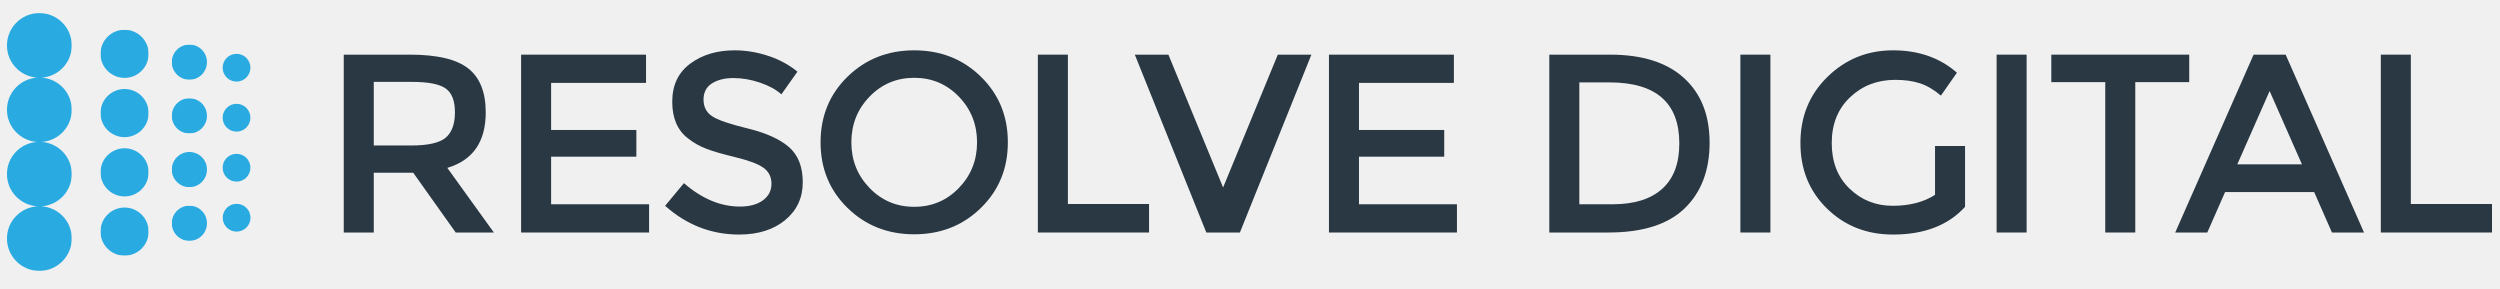
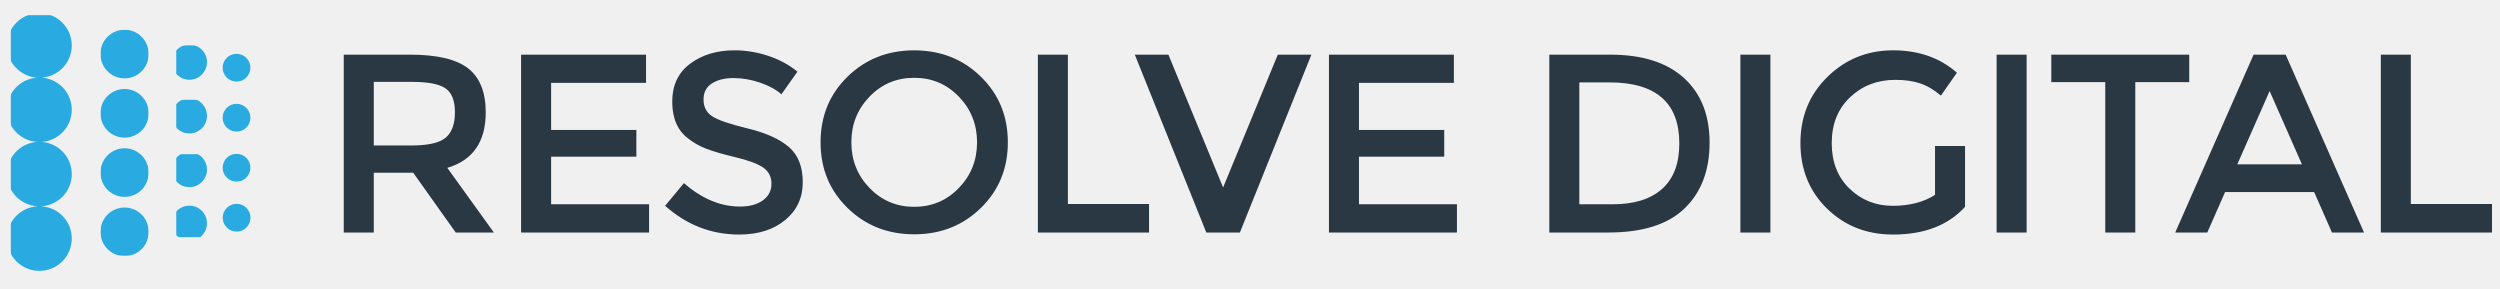
- <svg xmlns="http://www.w3.org/2000/svg" xmlns:xlink="http://www.w3.org/1999/xlink" width="503px" height="58px" viewBox="0 0 503 58" version="1.1">
+ <svg xmlns="http://www.w3.org/2000/svg" xmlns:xlink="http://www.w3.org/1999/xlink" width="503" height="58" viewBox="0 0 503 58">
  <defs>
-     <path id="path-1" d="M1.068,52.369 L14.11,52.369 L14.11,0.496 L1.068,0.496 L1.068,52.369 Z" />
-     <path id="path-3" d="M1.219,46.349 L10.906,46.349 L10.906,0.891 L1.219,0.891 L1.219,46.349 Z" />
-     <path id="path-5" d="M0.897,7.368 L7.977,7.368 L7.977,0.289 L0.897,0.289 L0.897,7.368 Z" />
-     <path id="path-7" d="M0.897,7.229 L7.977,7.229 L7.977,0.149 L0.897,0.149 L0.897,7.229 Z" />
-     <path id="path-9" d="M0.897,7.091 L7.977,7.091 L7.977,0.011 L0.897,0.011 L0.897,7.091 Z" />
-     <path id="path-11" d="M0.897,8.285 L7.977,8.285 L7.977,1.205 L0.897,1.205 L0.897,8.285 Z" />
+     <path id="a" d="M1.068 52.37H14.11V.495H1.068V52.37z" />
+     <path id="c" d="M1.22 46.35h9.686V.89H1.22v45.46z" />
+     <path id="e" d="M.897 7.368h7.08V.288H.897v7.08z" />
+     <path id="g" d="M.897 7.23h7.08V.15H.897v7.08z" />
+     <path id="i" d="M.897 7.09h7.08V.01H.897v7.08z" />
+     <path id="k" d="M.897 8.285h7.08v-7.08H.897v7.08z" />
  </defs>
-   <g id="Page-1" stroke="none" stroke-width="1" fill="none" fill-rule="evenodd">
-     <g id="RD-logo-Master" transform="translate(0, 1)">
-       <g id="g10" transform="translate(251.5, 27.66667) scale(1, -1) translate(-251.5, -27.66667) translate(0, 0.66667)">
-         <g id="g12">
-           <g id="g14-Clipped">
-             <g id="g14">
-               <g id="g20" transform="translate(68.35813, 7.98053)" fill="#2A3843">
-                 <path d="M21.333,20 C22.563,21.057 23.176,22.756 23.176,25.093 C23.176,27.431 22.544,29.036 21.283,29.907 C20.02,30.777 17.767,31.212 14.525,31.212 L6.845,31.212 L6.845,18.413 L14.371,18.413 C17.784,18.413 20.104,18.943 21.333,20 M29.371,25.069 C29.371,19.164 26.793,15.444 21.64,13.909 L31.009,0.905 L23.329,0.905 L14.78,12.936 L6.845,12.936 L6.845,0.905 L0.805,0.905 L0.805,36.691 L14.115,36.691 C19.576,36.691 23.483,35.768 25.839,33.925 C28.193,32.083 29.371,29.131 29.371,25.069" id="path22" />
-               </g>
-               <g id="g24" transform="translate(104.6484, 8.67053)" fill="#2A3843">
-                 <path d="M25.333,36 L25.333,30.317 L6.237,30.317 L6.237,20.847 L23.387,20.847 L23.387,15.472 L6.237,15.472 L6.237,5.897 L25.947,5.897 L25.947,0.215 L0.196,0.215 L0.196,36 L25.333,36 Z" id="path26" />
-               </g>
-               <g id="g28" transform="translate(132.8984, 7.96093)" fill="#2A3843">
-                 <path d="M14.667,32 C12.909,32 11.468,31.64 10.341,30.924 C9.215,30.207 8.652,29.124 8.652,27.673 C8.652,26.223 9.215,25.113 10.341,24.347 C11.468,23.579 13.864,22.751 17.533,21.863 C21.201,20.975 23.968,19.729 25.828,18.127 C27.688,16.521 28.617,14.157 28.617,11.035 C28.617,7.913 27.44,5.379 25.084,3.433 C22.731,1.487 19.64,0.515 15.819,0.515 C10.221,0.515 5.255,2.443 0.921,6.3 L4.709,10.857 C8.327,7.716 12.083,6.145 15.972,6.145 C17.917,6.145 19.463,6.564 20.605,7.401 C21.749,8.237 22.32,9.347 22.32,10.728 C22.32,12.111 21.783,13.185 20.708,13.953 C19.633,14.721 17.781,15.42 15.153,16.052 C12.525,16.684 10.528,17.263 9.164,17.793 C7.799,18.321 6.585,19.013 5.528,19.865 C3.413,21.471 2.356,23.927 2.356,27.239 C2.356,30.548 3.559,33.1 5.964,34.892 C8.369,36.684 11.348,37.58 14.897,37.58 C17.184,37.58 19.455,37.203 21.705,36.453 C23.959,35.701 25.904,34.644 27.543,33.279 L24.317,28.723 C23.259,29.679 21.825,30.464 20.017,31.079 C18.207,31.693 16.424,32 14.667,32" id="path30" />
-               </g>
-               <g id="g32" transform="translate(164.9232, 8.222664)" fill="#2A3843">
-                 <path d="M28,28 C25.56,30.527 22.565,31.789 19.016,31.789 C15.467,31.789 12.472,30.527 10.031,28 C7.591,25.473 6.371,22.412 6.371,18.811 C6.371,15.209 7.591,12.147 10.031,9.623 C12.472,7.095 15.467,5.833 19.016,5.833 C22.565,5.833 25.56,7.095 28,9.623 C30.44,12.147 31.661,15.209 31.661,18.811 C31.661,22.412 30.44,25.473 28,28 M32.428,5.603 C28.811,2.071 24.34,0.305 19.016,0.305 C13.692,0.305 9.22,2.071 5.603,5.603 C1.984,9.136 0.176,13.537 0.176,18.811 C0.176,24.084 1.984,28.487 5.603,32.02 C9.22,35.552 13.692,37.317 19.016,37.317 C24.34,37.317 28.811,35.552 32.428,32.02 C36.045,28.487 37.856,24.084 37.856,18.811 C37.856,13.537 36.045,9.136 32.428,5.603" id="path34" />
-               </g>
-               <g id="g36" transform="translate(208.8191, 8.885464)" fill="#2A3843">
-                 <path d="M0,0 L0,35.785 L6.04,35.785 L6.04,5.735 L22.371,5.735 L22.371,0 L0,0 Z" id="path38" />
-               </g>
-               <g id="g40" transform="translate(228.1341, 8.885464)" fill="#2A3843">
-                 <path d="M21.333,0 L14.576,0 L0.191,35.785 L6.948,35.785 L17.955,9.061 L28.961,35.785 L35.719,35.785 L21.333,0 Z" id="path42" />
-               </g>
-               <g id="g44" transform="translate(267.1888, 8.67053)" fill="#2A3843">
-                 <path d="M25.333,36 L25.333,30.317 L6.237,30.317 L6.237,20.847 L23.387,20.847 L23.387,15.472 L6.237,15.472 L6.237,5.897 L25.947,5.897 L25.947,0.215 L0.196,0.215 L0.196,36 L25.333,36 Z" id="path46" />
-               </g>
-               <g id="g48" transform="translate(311.2123, 8.136664)" fill="#2A3843">
-                 <path d="M26.667,18.667 C26.667,26.859 21.973,30.953 12.588,30.953 L6.547,30.953 L6.547,6.431 L13.253,6.431 C17.587,6.431 20.908,7.464 23.211,9.528 C25.515,11.592 26.667,14.639 26.667,18.667 M27.588,31.849 C31.035,28.727 32.759,24.383 32.759,18.82 C32.759,13.256 31.085,8.855 27.743,5.612 C24.396,2.369 19.277,0.749 12.383,0.749 L0.507,0.749 L0.507,36.533 L12.793,36.533 C19.208,36.533 24.14,34.972 27.588,31.849" id="path50" />
-               </g>
-               <path d="M350.165,44.671 L356.205,44.671 L356.205,8.885 L350.165,8.885 L350.165,44.671 Z" id="path52" fill="#2A3843" />
-               <g id="g54" transform="translate(361.3281, 7.625064)" fill="#2A3843">
-                 <path d="M28,18.667 L34.041,18.667 L34.041,6.431 C30.663,2.711 25.832,0.851 19.553,0.851 C14.263,0.851 9.835,2.591 6.268,6.073 C2.701,9.553 0.917,13.957 0.917,19.281 C0.917,24.605 2.736,29.041 6.371,32.591 C10.005,36.14 14.4,37.916 19.553,37.916 C24.705,37.916 28.989,36.413 32.404,33.411 L29.179,28.804 C27.779,29.997 26.369,30.825 24.955,31.287 C23.537,31.747 21.891,31.976 20.015,31.976 C16.396,31.976 13.36,30.807 10.901,28.471 C8.444,26.132 7.216,23.06 7.216,19.255 C7.216,15.449 8.411,12.395 10.8,10.091 C13.188,7.788 16.081,6.636 19.476,6.636 C22.872,6.636 25.713,7.369 28,8.837 L28,18.667 Z" id="path56" />
-               </g>
-               <path d="M401.717,44.671 L407.757,44.671 L407.757,8.885 L401.717,8.885 L401.717,44.671 Z" id="path58" fill="#2A3843" />
-               <g id="g60" transform="translate(412.2852, 8.473997)" fill="#2A3843">
-                 <path d="M17.333,30.667 L17.333,0.412 L11.292,0.412 L11.292,30.667 L0.439,30.667 L0.439,36.196 L28.187,36.196 L28.187,30.667 L17.333,30.667 Z" id="path62" />
-               </g>
-               <g id="g64" transform="translate(436.4831, 7.938797)" fill="#2A3843">
-                 <path d="M26.667,14.667 L20.165,29.411 L13.663,14.667 L26.667,14.667 Z M11.205,9.085 L7.623,0.947 L1.172,0.947 L16.94,36.732 L23.391,36.732 L39.157,0.947 L32.707,0.947 L29.124,9.085 L11.205,9.085 Z" id="path66" />
-               </g>
-               <g id="g68" transform="translate(479.0195, 8.885464)" fill="#2A3843">
-                 <path d="M0,0 L0,35.785 L6.04,35.785 L6.04,5.735 L22.371,5.735 L22.371,0 L0,0 Z" id="path70" />
-               </g>
-               <g id="g72">
-                 <g id="g86" transform="translate(0.333332, 0.666664)">
-                   <g id="g84-Clipped">
-                     <mask id="mask-2" fill="white">
-                       <use xlink:href="#path-1" />
-                     </mask>
-                     <g id="path76" />
-                     <g id="g84" mask="url(#mask-2)">
-                       <g transform="translate(0, -1.333333)" id="g82">
-                         <g transform="translate(0.7764, 0.911733)">
-                           <path d="M13.333,33.333 C13.333,36.757 10.684,39.535 7.329,39.801 C10.684,40.069 13.333,42.847 13.333,46.271 C13.333,49.872 10.413,52.791 6.812,52.791 C3.212,52.791 0.292,49.872 0.292,46.271 C0.292,42.847 2.94,40.069 6.296,39.801 C2.94,39.535 0.292,36.757 0.292,33.333 C0.292,29.909 2.94,27.132 6.296,26.864 C2.94,26.597 0.292,23.82 0.292,20.396 C0.292,16.936 2.995,14.135 6.4,13.917 C2.995,13.7 0.292,10.897 0.292,7.439 C0.292,3.837 3.212,0.917 6.812,0.917 C10.413,0.917 13.333,3.837 13.333,7.439 C13.333,10.897 10.631,13.7 7.225,13.917 C10.631,14.135 13.333,16.936 13.333,20.396 C13.333,23.82 10.684,26.597 7.329,26.864 C10.684,27.132 13.333,29.909 13.333,33.333" id="path80" fill="#29ABE2" />
-                         </g>
-                       </g>
-                     </g>
-                   </g>
-                 </g>
-               </g>
-               <g id="g88" transform="translate(19, 3)">
-                 <g id="g114" transform="translate(-0.000002, 0.333331)">
-                   <g id="g112-Clipped">
-                     <mask id="mask-4" fill="white">
-                       <use xlink:href="#path-3" />
-                     </mask>
-                     <g id="path92" />
-                     <g id="g112" mask="url(#mask-4)" fill="#29ABE2">
-                       <g id="g98" transform="translate(1.218533, 36.17213)">
-                         <path d="M0,5.333 C0,2.659 2.169,0.489 4.844,0.489 C7.519,0.489 9.688,2.659 9.688,5.333 C9.688,8.008 7.519,10.177 4.844,10.177 C2.169,10.177 0,8.008 0,5.333" id="path96" />
-                       </g>
-                       <g id="g102" transform="translate(1.218533, 24.24853)">
-                         <path d="M0,5.333 C0,2.659 2.169,0.489 4.844,0.489 C7.519,0.489 9.688,2.659 9.688,5.333 C9.688,8.008 7.519,10.177 4.844,10.177 C2.169,10.177 0,8.008 0,5.333" id="path100" />
-                       </g>
-                       <g id="g106" transform="translate(1.218533, 12.32507)">
-                         <path d="M0,5.333 C0,2.659 2.169,0.489 4.844,0.489 C7.519,0.489 9.688,2.659 9.688,5.333 C9.688,8.008 7.519,10.177 4.844,10.177 C2.169,10.177 0,8.008 0,5.333" id="path104" />
-                       </g>
-                       <g id="g110" transform="translate(1.218533, 0.401467)">
-                         <path d="M0,5.333 C0,2.659 2.169,0.489 4.844,0.489 C7.519,0.489 9.688,2.659 9.688,5.333 C9.688,8.008 7.519,10.177 4.844,10.177 C2.169,10.177 0,8.008 0,5.333" id="path108" />
-                       </g>
-                     </g>
-                   </g>
-                 </g>
-               </g>
-               <g id="g116" transform="translate(33, 39)">
-                 <g id="g130" transform="translate(0.666664, 0.33333)">
-                   <g id="g128-Clipped">
-                     <mask id="mask-6" fill="white">
-                       <use xlink:href="#path-5" />
-                     </mask>
-                     <g id="path120" />
-                     <g id="g128" mask="url(#mask-6)">
-                       <g transform="translate(0, -1.333333)" id="g126">
-                         <g transform="translate(0.897333, 1.162)">
-                           <path d="M0,4 C0,2.045 1.585,0.46 3.54,0.46 C5.495,0.46 7.08,2.045 7.08,4 C7.08,5.955 5.495,7.54 3.54,7.54 C1.585,7.54 0,5.955 0,4" id="path124" fill="#29ABE2" />
-                         </g>
-                       </g>
-                     </g>
-                   </g>
-                 </g>
-               </g>
-               <g id="g132" transform="translate(33, 28)">
-                 <g id="g146" transform="translate(0.666664, 0.666663)">
-                   <g id="g144-Clipped">
-                     <mask id="mask-8" fill="white">
-                       <use xlink:href="#path-7" />
-                     </mask>
-                     <g id="path136" />
-                     <g id="g144" mask="url(#mask-8)">
-                       <g transform="translate(0, -1.333333)" id="g142">
-                         <g transform="translate(0.897333, 1.022933)">
-                           <path d="M0,4 C0,2.045 1.585,0.46 3.54,0.46 C5.495,0.46 7.08,2.045 7.08,4 C7.08,5.955 5.495,7.54 3.54,7.54 C1.585,7.54 0,5.955 0,4" id="path140" fill="#29ABE2" />
-                         </g>
-                       </g>
-                     </g>
-                   </g>
-                 </g>
-               </g>
-               <g id="g148" transform="translate(33, 18)">
-                 <g id="g162" transform="translate(0.666664, -0.000003)">
-                   <g id="g160-Clipped">
-                     <mask id="mask-10" fill="white">
-                       <use xlink:href="#path-9" />
-                     </mask>
-                     <g id="path152" />
-                     <g id="g160" mask="url(#mask-10)">
-                       <g transform="translate(0, -1.333333)" id="g158">
-                         <g transform="translate(0.897333, 0.884)">
-                           <path d="M0,4 C0,2.045 1.585,0.46 3.54,0.46 C5.495,0.46 7.08,2.045 7.08,4 C7.08,5.955 5.495,7.54 3.54,7.54 C1.585,7.54 0,5.955 0,4" id="path156" fill="#29ABE2" />
-                         </g>
-                       </g>
-                     </g>
-                   </g>
-                 </g>
-               </g>
-               <g id="g164" transform="translate(33, 6)">
-                 <g id="g178" transform="translate(0.666664, -0.000003)">
-                   <g id="g176-Clipped">
-                     <mask id="mask-12" fill="white">
-                       <use xlink:href="#path-11" />
-                     </mask>
-                     <g id="path168" />
-                     <g id="g176" mask="url(#mask-12)" fill="#29ABE2">
-                       <g id="g174" transform="translate(0.897333, 0.744933)">
-                         <path d="M0,4 C0,2.045 1.585,0.46 3.54,0.46 C5.495,0.46 7.08,2.045 7.08,4 C7.08,5.955 5.495,7.54 3.54,7.54 C1.585,7.54 0,5.955 0,4" id="path172" />
-                       </g>
-                     </g>
-                   </g>
-                 </g>
-               </g>
-               <g id="g180" transform="translate(44.79533, 38.04426)" fill="#29ABE2">
-                 <path d="M0,4 C0,2.456 1.251,1.205 2.795,1.205 C4.337,1.205 5.589,2.456 5.589,4 C5.589,5.544 4.337,6.795 2.795,6.795 C1.251,6.795 0,5.544 0,4" id="path182" />
-               </g>
-               <g id="g184" transform="translate(44.79533, 27.98373)" fill="#29ABE2">
-                 <path d="M0,4 C0,2.456 1.251,1.205 2.795,1.205 C4.337,1.205 5.589,2.456 5.589,4 C5.589,5.544 4.337,6.795 2.795,6.795 C1.251,6.795 0,5.544 0,4" id="path186" />
-               </g>
-               <g id="g188" transform="translate(44.79533, 17.9232)" fill="#29ABE2">
-                 <path d="M0,4 C0,2.456 1.251,1.205 2.795,1.205 C4.337,1.205 5.589,2.456 5.589,4 C5.589,5.544 4.337,6.795 2.795,6.795 C1.251,6.795 0,5.544 0,4" id="path190" />
-               </g>
-               <g id="g192" transform="translate(44.8108, 7.862664)" fill="#29ABE2">
-                 <path d="M0,4 C0,2.456 1.251,1.205 2.795,1.205 C4.337,1.205 5.589,2.456 5.589,4 C5.589,5.544 4.337,6.795 2.795,6.795 C1.251,6.795 0,5.544 0,4" id="path194" />
-               </g>
-             </g>
-           </g>
-         </g>
+   <g fill="none" fill-rule="evenodd">
+     <path d="M89.69 27.686c1.23-1.057 1.844-2.756 1.844-5.093 0-2.338-.632-3.943-1.893-4.814-1.262-.87-3.515-1.306-6.757-1.306h-7.68v12.8h7.526c3.412 0 5.732-.53 6.96-1.588m8.04-5.07c0 5.906-2.58 9.626-7.732 11.16l9.37 13.005h-7.68l-8.55-12.03h-7.935v12.03h-6.04V10.996h13.31c5.46 0 9.368.923 11.724 2.766 2.354 1.843 3.532 4.795 3.532 8.857M129.982 10.996v5.683h-19.096v9.47h17.15v5.374h-17.15V41.1h19.71v5.68h-25.752V10.997h25.138zM147.565 15.706c-1.757 0-3.2.36-4.325 1.076-1.127.717-1.69 1.8-1.69 3.25s.563 2.56 1.69 3.327c1.126.767 3.522 1.595 7.192 2.483 3.668.888 6.434 2.133 8.294 3.736 1.86 1.604 2.79 3.968 2.79 7.09s-1.178 5.657-3.534 7.602c-2.353 1.947-5.444 2.92-9.265 2.92-5.597 0-10.564-1.93-14.897-5.786l3.788-4.558c3.617 3.142 7.373 4.712 11.262 4.712 1.946 0 3.49-.418 4.634-1.256 1.144-.836 1.714-1.945 1.714-3.326 0-1.383-.537-2.458-1.612-3.226-1.074-.768-2.926-1.466-5.554-2.098-2.628-.632-4.626-1.21-5.99-1.742a13.528 13.528 0 0 1-3.636-2.072c-2.114-1.605-3.172-4.06-3.172-7.373 0-3.31 1.203-5.86 3.608-7.653 2.406-1.792 5.384-2.688 8.934-2.688 2.286 0 4.557.377 6.808 1.126 2.253.752 4.198 1.81 5.837 3.175l-3.224 4.556c-1.06-.956-2.492-1.74-4.3-2.356-1.81-.615-3.594-.92-5.35-.92M192.923 19.444c-2.44-2.527-5.434-3.79-8.984-3.79s-6.545 1.263-8.986 3.79c-2.44 2.527-3.66 5.588-3.66 9.19 0 3.6 1.22 6.663 3.66 9.187 2.44 2.53 5.436 3.79 8.985 3.79 3.55 0 6.543-1.26 8.983-3.79 2.44-2.523 3.662-5.585 3.662-9.187 0-3.6-1.222-6.662-3.662-9.19m4.428 22.398c-3.616 3.533-8.087 5.3-13.41 5.3-5.325 0-9.797-1.767-13.414-5.3-3.62-3.532-5.427-7.933-5.427-13.207 0-5.273 1.807-9.676 5.426-13.21 3.617-3.53 8.09-5.296 13.413-5.296s9.794 1.765 13.41 5.297c3.62 3.533 5.43 7.936 5.43 13.21 0 5.273-1.81 9.674-5.43 13.207M208.82 46.78V10.997h6.04v30.05h16.33v5.735h-22.37zM249.467 46.78h-6.757l-14.385-35.784h6.757L246.09 37.72l11.005-26.724h6.758L249.467 46.78zM292.522 10.996v5.683h-19.096v9.47h17.15v5.374h-17.15V41.1h19.71v5.68h-25.75V10.997h25.136zM337.88 28.863c0-8.192-4.694-12.286-14.08-12.286h-6.04V41.1h6.706c4.333 0 7.654-1.034 9.957-3.098 2.304-2.064 3.456-5.11 3.456-9.14m.92-13.18c3.447 3.12 5.17 7.465 5.17 13.028 0 5.564-1.672 9.965-5.015 13.208-3.347 3.243-8.465 4.863-15.36 4.863H311.72V10.998h12.286c6.414 0 11.346 1.56 14.794 4.684M350.165 10.996h6.04V46.78h-6.04V10.997zM389.328 29.375h6.04V41.61c-3.377 3.72-8.208 5.58-14.487 5.58-5.29 0-9.717-1.74-13.284-5.222-3.567-3.48-5.35-7.884-5.35-13.208s1.818-9.76 5.453-13.31c3.633-3.548 8.028-5.324 13.18-5.324 5.153 0 9.437 1.502 12.852 4.505l-3.225 4.608c-1.4-1.194-2.81-2.022-4.224-2.483-1.418-.46-3.064-.69-4.94-.69-3.62 0-6.655 1.17-9.114 3.506-2.458 2.34-3.686 5.412-3.686 9.217 0 3.805 1.195 6.86 3.584 9.164 2.388 2.304 5.28 3.456 8.676 3.456s6.237-.734 8.524-2.202v-9.83zM401.717 10.996h6.04V46.78h-6.04V10.997zM429.62 16.526V46.78h-6.043V16.527h-10.853v-5.53h27.748v5.53H429.62zM463.15 33.06l-6.502-14.743-6.502 14.744h13.004zm-15.462 5.583l-3.582 8.138h-6.45l15.767-35.784h6.45L475.64 46.78h-6.45l-3.583-8.137h-17.92zM479.02 46.78V10.997h6.04v30.05h16.33v5.735h-22.37z" fill="#2A3843" />
+     <g transform="matrix(1 0 0 -1 .333 55)">
+       <mask id="b" fill="#fff">
+         <use xlink:href="#a" />
+       </mask>
+       <path d="M13.333 33.333c0 3.424-2.65 6.202-6.004 6.468 3.354.27 6.003 3.047 6.003 6.47a6.52 6.52 0 0 1-13.04 0c0-3.423 2.647-6.2 6.003-6.47C2.94 39.536.292 36.758.292 33.334c0-3.424 2.648-6.2 6.004-6.47C2.94 26.598.292 23.82.292 20.397c0-3.46 2.703-6.26 6.108-6.48C2.995 13.7.292 10.897.292 7.44a6.52 6.52 0 0 1 13.04 0c0 3.457-2.7 6.26-6.107 6.477 3.406.218 6.108 3.02 6.108 6.48 0 3.423-2.65 6.2-6.004 6.467 3.354.268 6.003 3.045 6.003 6.47" fill="#29ABE2" transform="translate(.776 -.422)" mask="url(#b)" />
+     </g>
+     <g transform="matrix(1 0 0 -1 19 52.333)">
+       <mask id="d" fill="#fff">
+         <use xlink:href="#c" />
+       </mask>
+       <g mask="url(#d)" fill="#29ABE2">
+         <path d="M1.22 41.505a4.845 4.845 0 1 1 9.688.002 4.845 4.845 0 0 1-9.69-.002M1.22 29.582a4.845 4.845 0 1 1 9.688 0 4.845 4.845 0 0 1-9.69 0M1.22 17.658a4.845 4.845 0 1 1 9.688.002 4.845 4.845 0 0 1-9.69-.002M1.22 5.735a4.845 4.845 0 1 1 9.688 0 4.845 4.845 0 0 1-9.69 0" />
      </g>
    </g>
+     <g transform="matrix(1 0 0 -1 33.667 16.333)">
+       <mask id="f" fill="#fff">
+         <use xlink:href="#e" />
+       </mask>
+       <path d="M0 4a3.54 3.54 0 1 1 7.08 0A3.54 3.54 0 0 1 0 4" fill="#29ABE2" transform="translate(.897 -.17)" mask="url(#f)" />
+     </g>
+     <g transform="matrix(1 0 0 -1 33.667 27)">
+       <mask id="h" fill="#fff">
+         <use xlink:href="#g" />
+       </mask>
+       <path d="M0 4a3.54 3.54 0 1 1 7.08 0A3.54 3.54 0 0 1 0 4" fill="#29ABE2" transform="translate(.897 -.31)" mask="url(#h)" />
+     </g>
+     <g transform="matrix(1 0 0 -1 33.667 37.667)">
+       <mask id="j" fill="#fff">
+         <use xlink:href="#i" />
+       </mask>
+       <path d="M0 4a3.54 3.54 0 1 1 7.08 0A3.54 3.54 0 0 1 0 4" fill="#29ABE2" transform="translate(.897 -.45)" mask="url(#j)" />
+     </g>
+     <g transform="matrix(1 0 0 -1 33.667 49.667)">
+       <mask id="l" fill="#fff">
+         <use xlink:href="#k" />
+       </mask>
+       <path d="M0 4a3.54 3.54 0 1 1 7.08 0A3.54 3.54 0 0 1 0 4" transform="translate(.897 .745)" mask="url(#l)" fill="#29ABE2" />
+     </g>
+     <path d="M44.795 13.622a2.794 2.794 0 1 0 5.588.002 2.794 2.794 0 0 0-5.588-.002M44.795 23.683a2.794 2.794 0 1 0 5.588 0 2.794 2.794 0 0 0-5.588 0M44.795 33.743a2.794 2.794 0 1 0 5.588.002 2.794 2.794 0 0 0-5.588-.002M44.81 43.804a2.794 2.794 0 1 0 5.59 0 2.794 2.794 0 0 0-5.59 0" fill="#29ABE2" />
  </g>
</svg>
